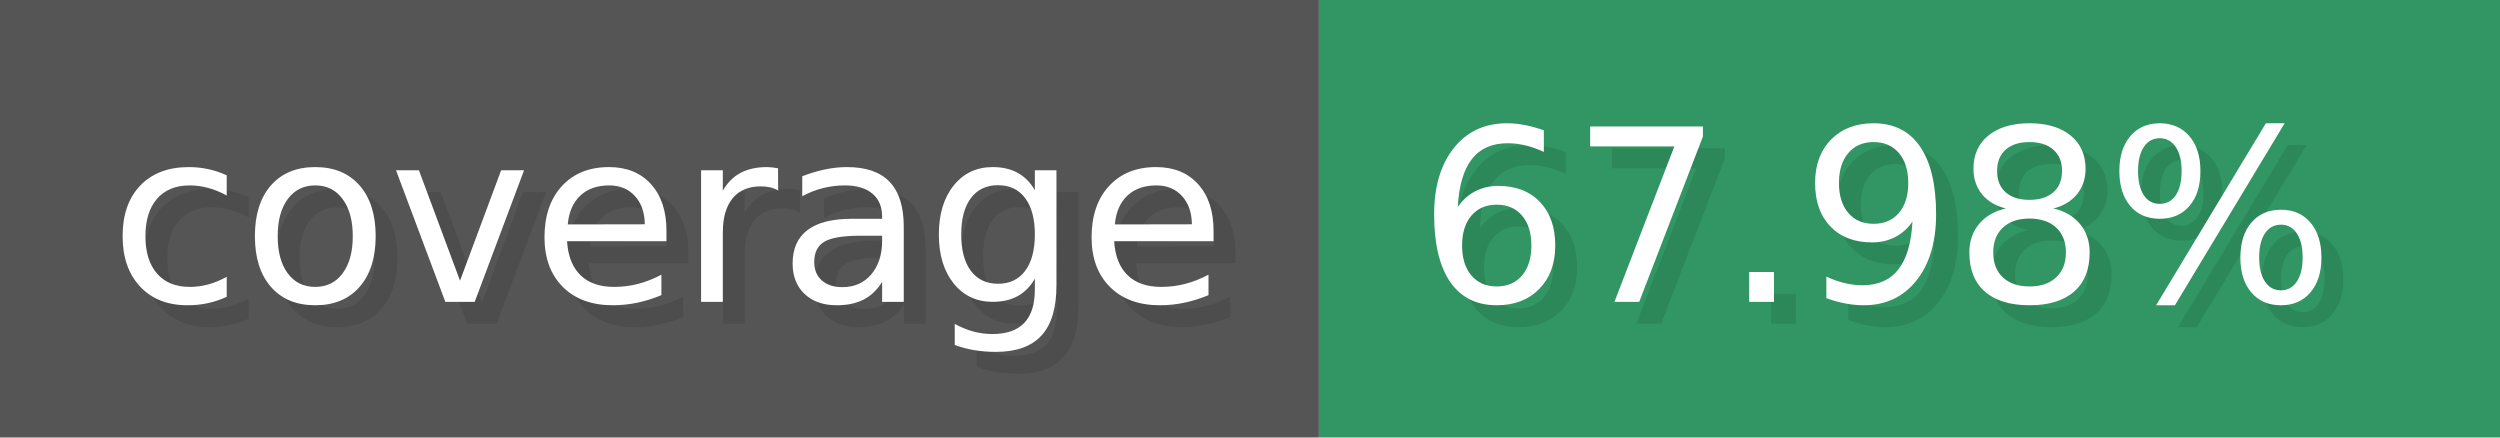
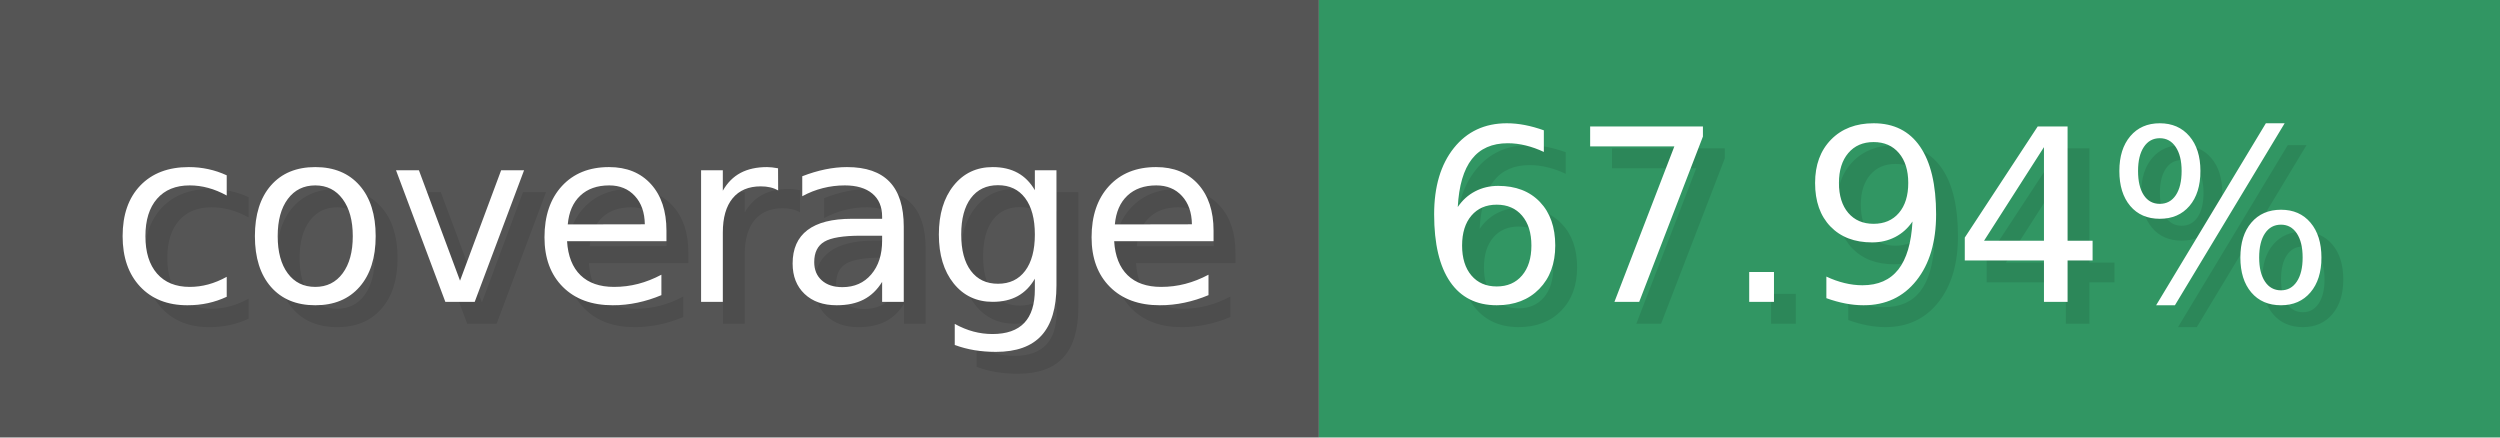
- <svg xmlns="http://www.w3.org/2000/svg" width="114.3" height="20" viewBox="0 0 1143 200" role="img" aria-label="coverage: 67.98%">
+ <svg xmlns="http://www.w3.org/2000/svg" width="114.3" height="20" viewBox="0 0 1143 200" role="img" aria-label="coverage: 67.94%">
  <g>
    <rect fill="#555" width="603" height="200" />
    <rect fill="#319663" x="603" width="540" height="200" />
  </g>
  <g aria-hidden="true" fill="#fff" text-anchor="start" font-family="Verdana,DejaVu Sans,sans-serif" font-size="110">
    <text x="60" y="148" textLength="503" fill="#000" opacity="0.1">coverage</text>
    <text x="50" y="138" textLength="503">coverage</text>
-     <text x="658" y="148" textLength="440" fill="#000" opacity="0.1">67.98%</text>
-     <text x="648" y="138" textLength="440">67.98%</text>
+     <text x="658" y="148" textLength="440" fill="#000" opacity="0.1">67.94%</text>
+     <text x="648" y="138" textLength="440">67.94%</text>
  </g>
</svg>
